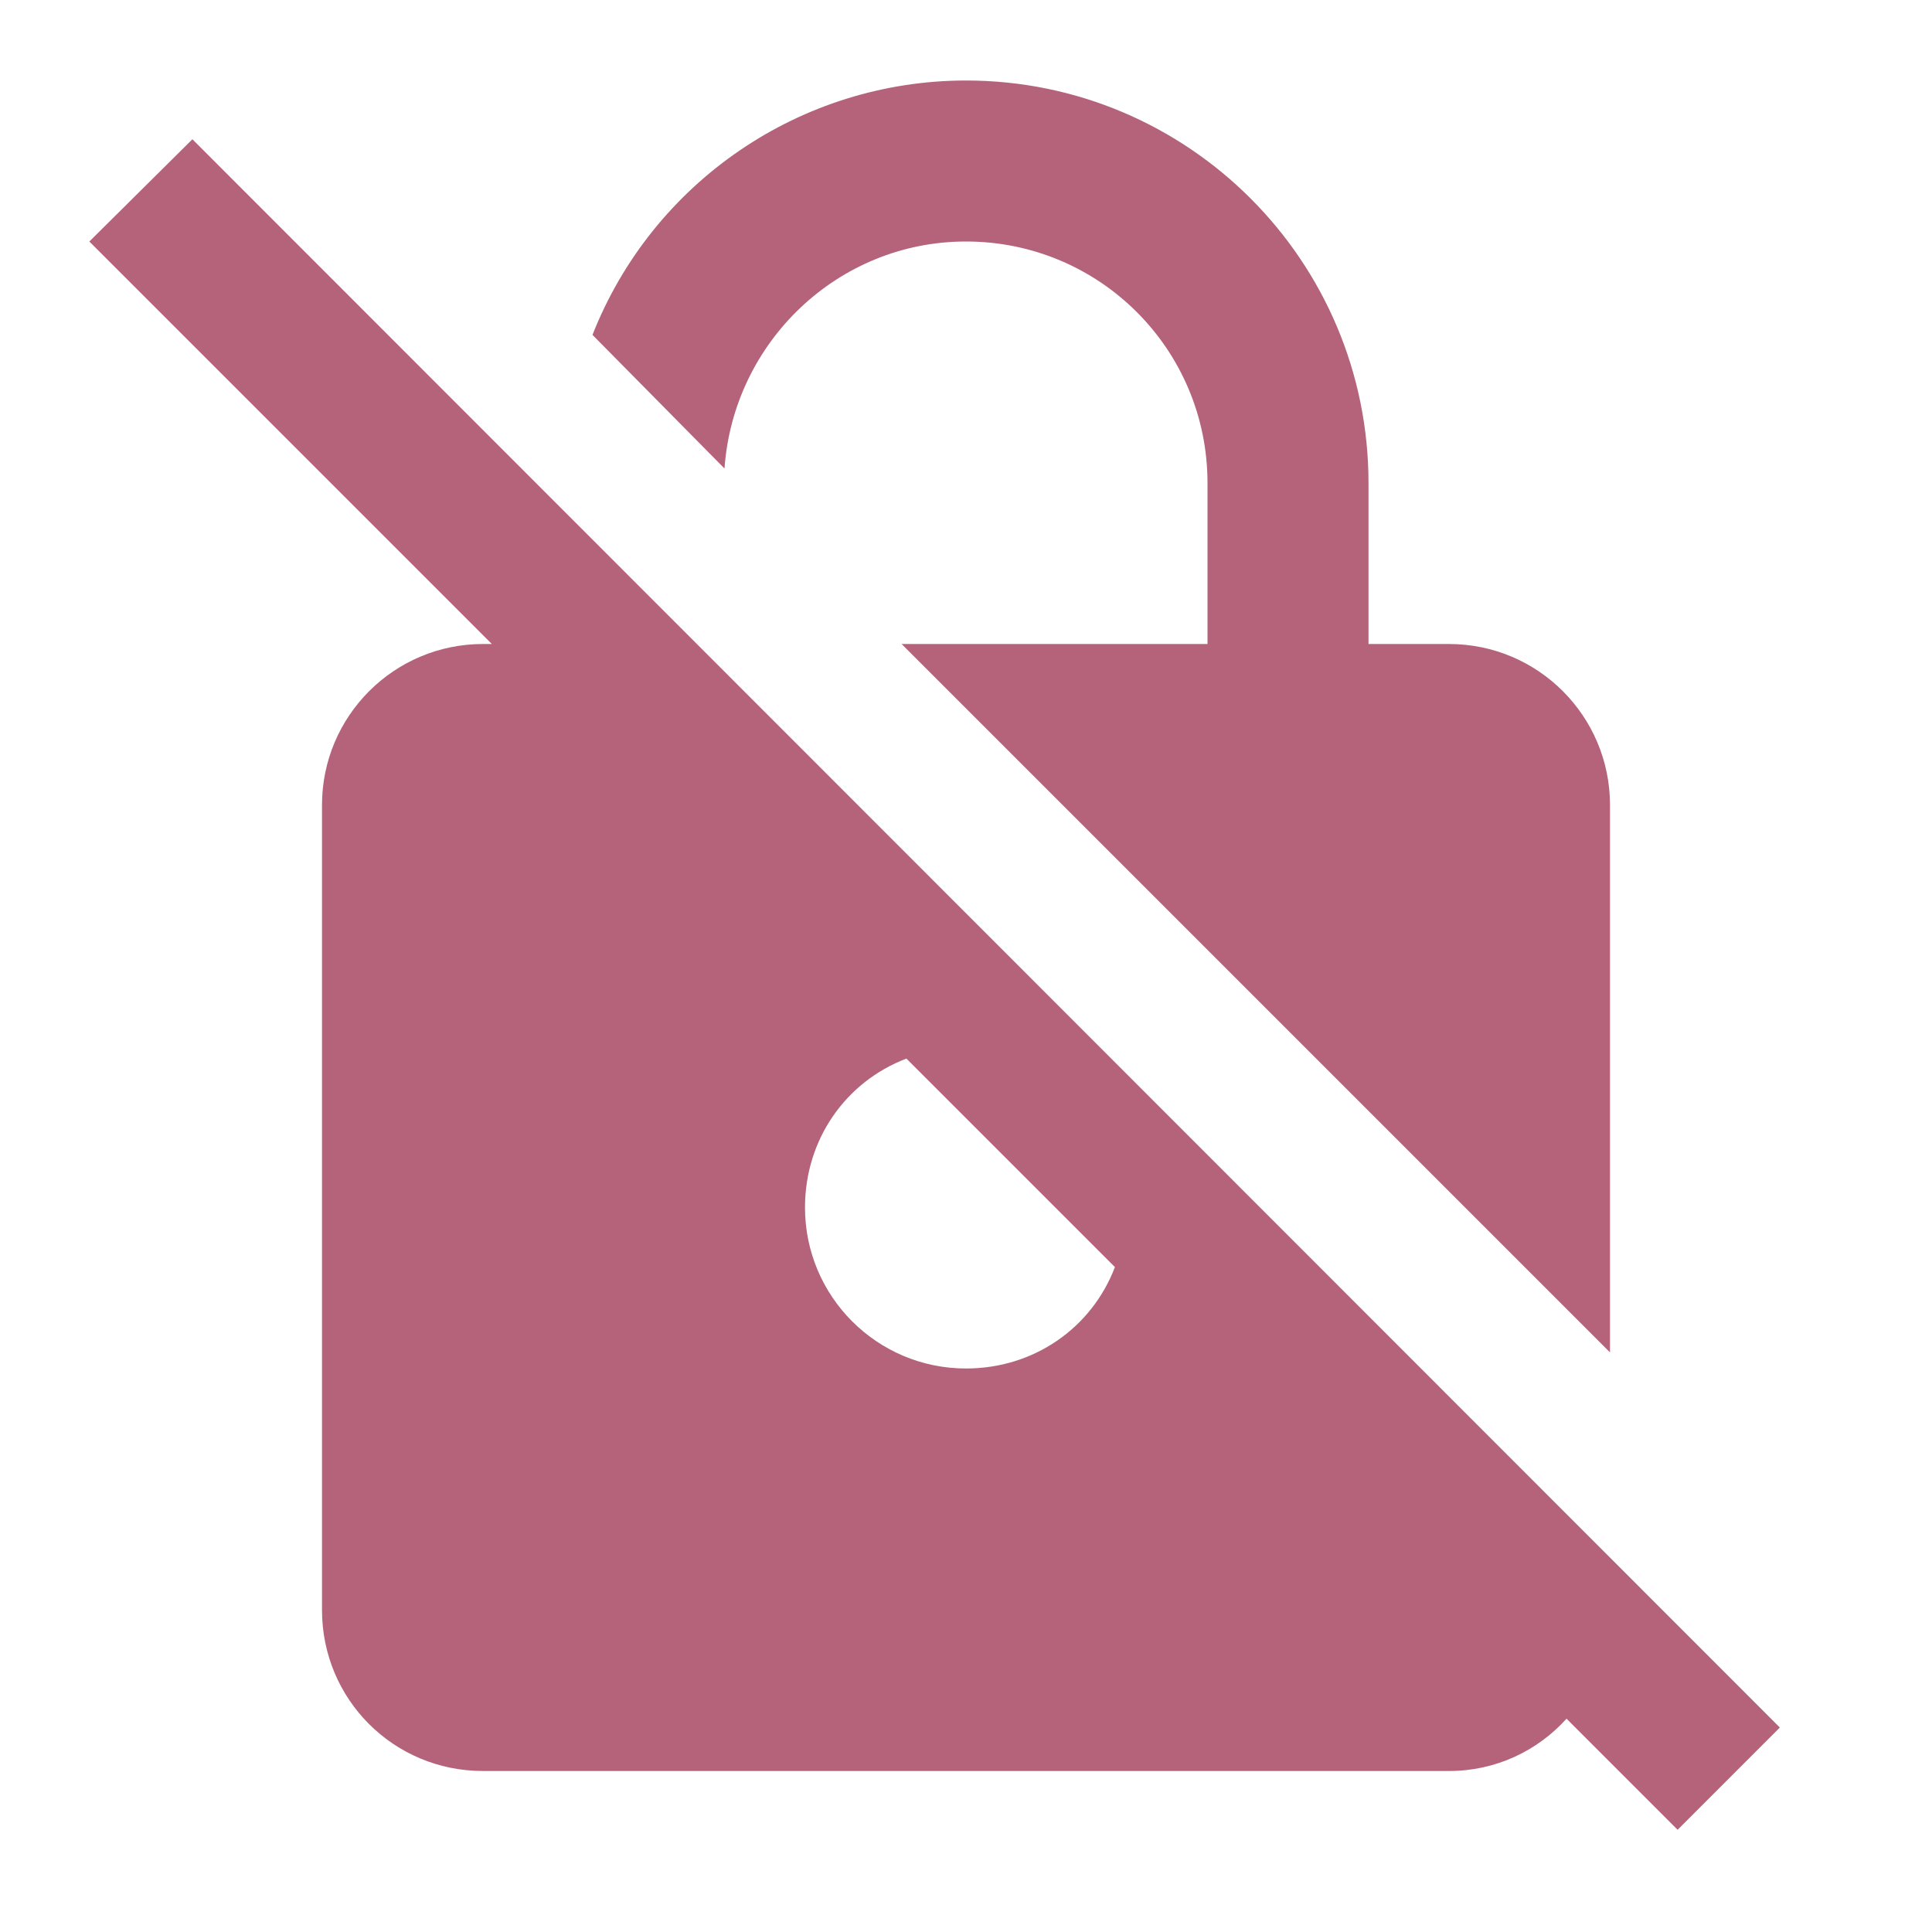
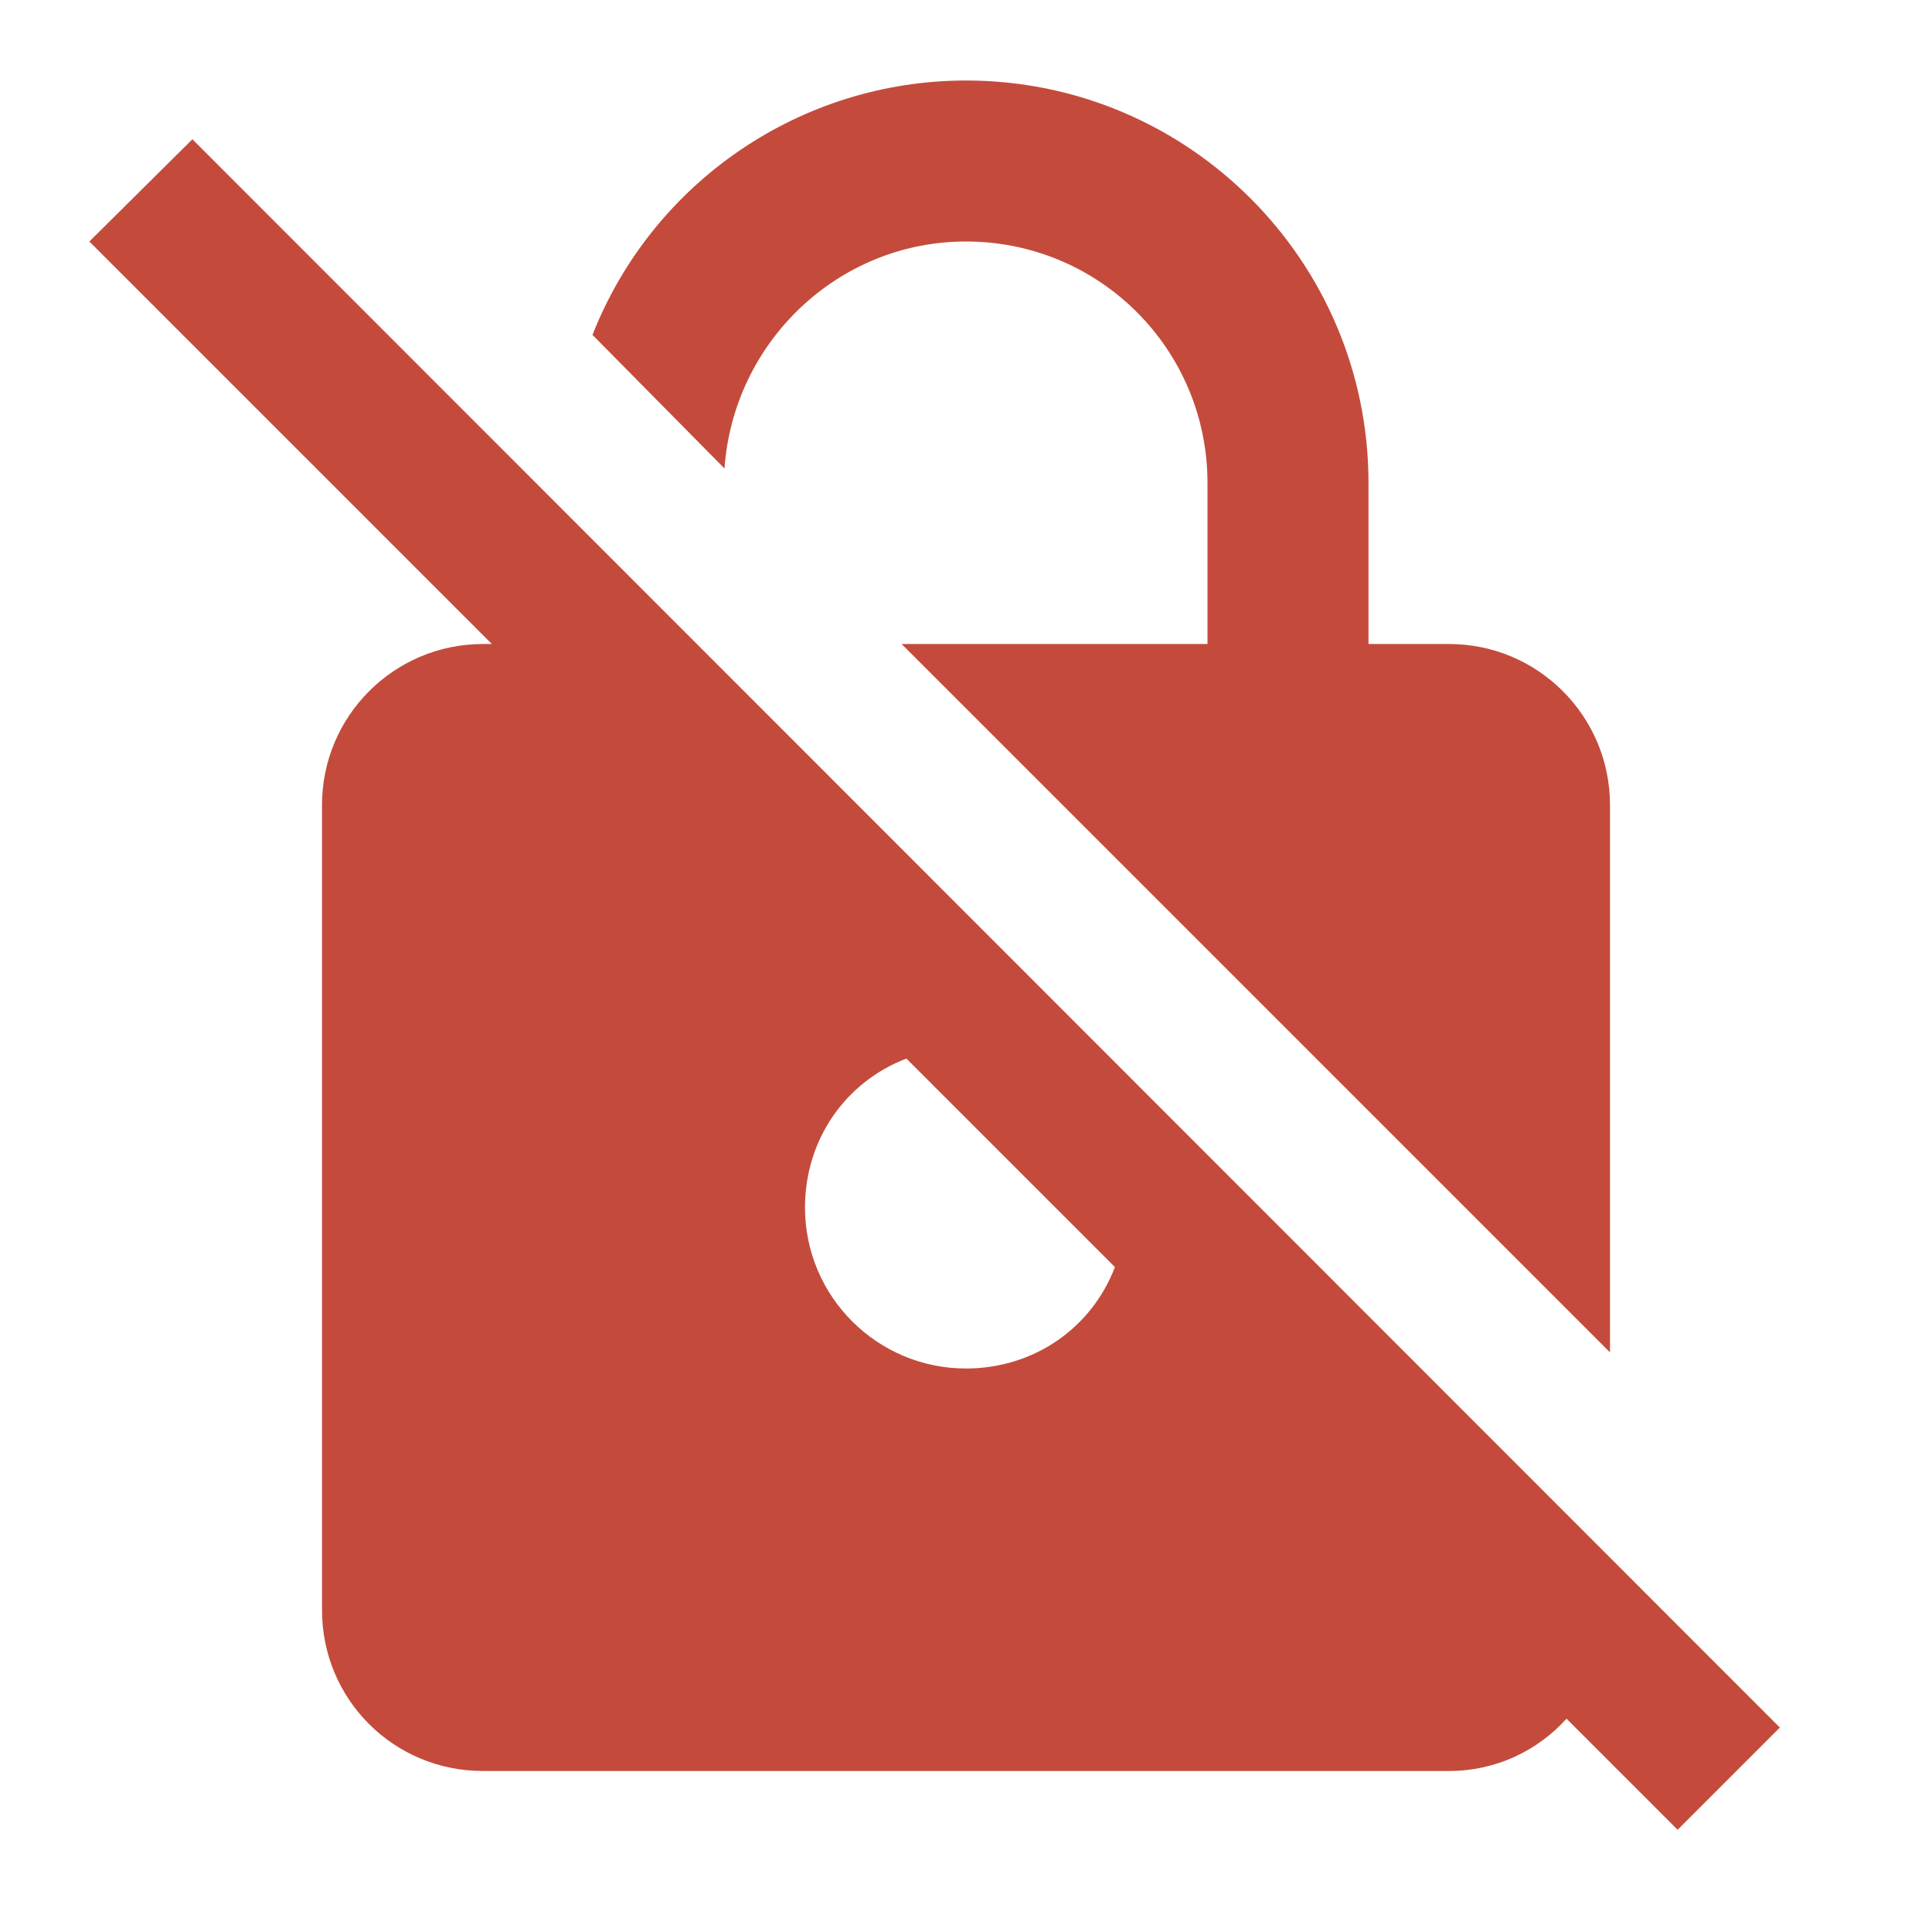
<svg xmlns="http://www.w3.org/2000/svg" width="24" height="24" viewBox="0 0 24 24">
-   <path fill="#b4637a" d="M9 5.82L7.36 4.16A4.99 4.99 0 0 1 12 1c2.76 0 5 2.24 5 5v2h1a2 2 0 0 1 2 2v6.8L11.2 8H15V6c0-1.66-1.34-3-3-3c-1.59 0-2.89 1.25-3 2.82m13.11 15.64l-1.27 1.27l-1.38-1.38c-.36.4-.88.65-1.46.65H6c-1.11 0-2-.89-2-2V10a2 2 0 0 1 2-2h.11l-5-5l1.28-1.27zm-8.26-5.72l-2.59-2.59C10.5 13.44 10 14.16 10 15a2 2 0 0 0 2 2c.84 0 1.56-.5 1.85-1.26" />
+   <path fill="#c44b3b" d="M9 5.82L7.36 4.16A4.99 4.99 0 0 1 12 1c2.76 0 5 2.24 5 5v2h1a2 2 0 0 1 2 2v6.8L11.2 8H15V6c0-1.66-1.34-3-3-3c-1.59 0-2.89 1.25-3 2.82m13.11 15.64l-1.27 1.27l-1.38-1.38c-.36.4-.88.65-1.46.65H6c-1.11 0-2-.89-2-2V10a2 2 0 0 1 2-2h.11l-5-5l1.28-1.27zm-8.26-5.72l-2.59-2.59C10.5 13.44 10 14.16 10 15a2 2 0 0 0 2 2c.84 0 1.56-.5 1.85-1.26" />
</svg>
